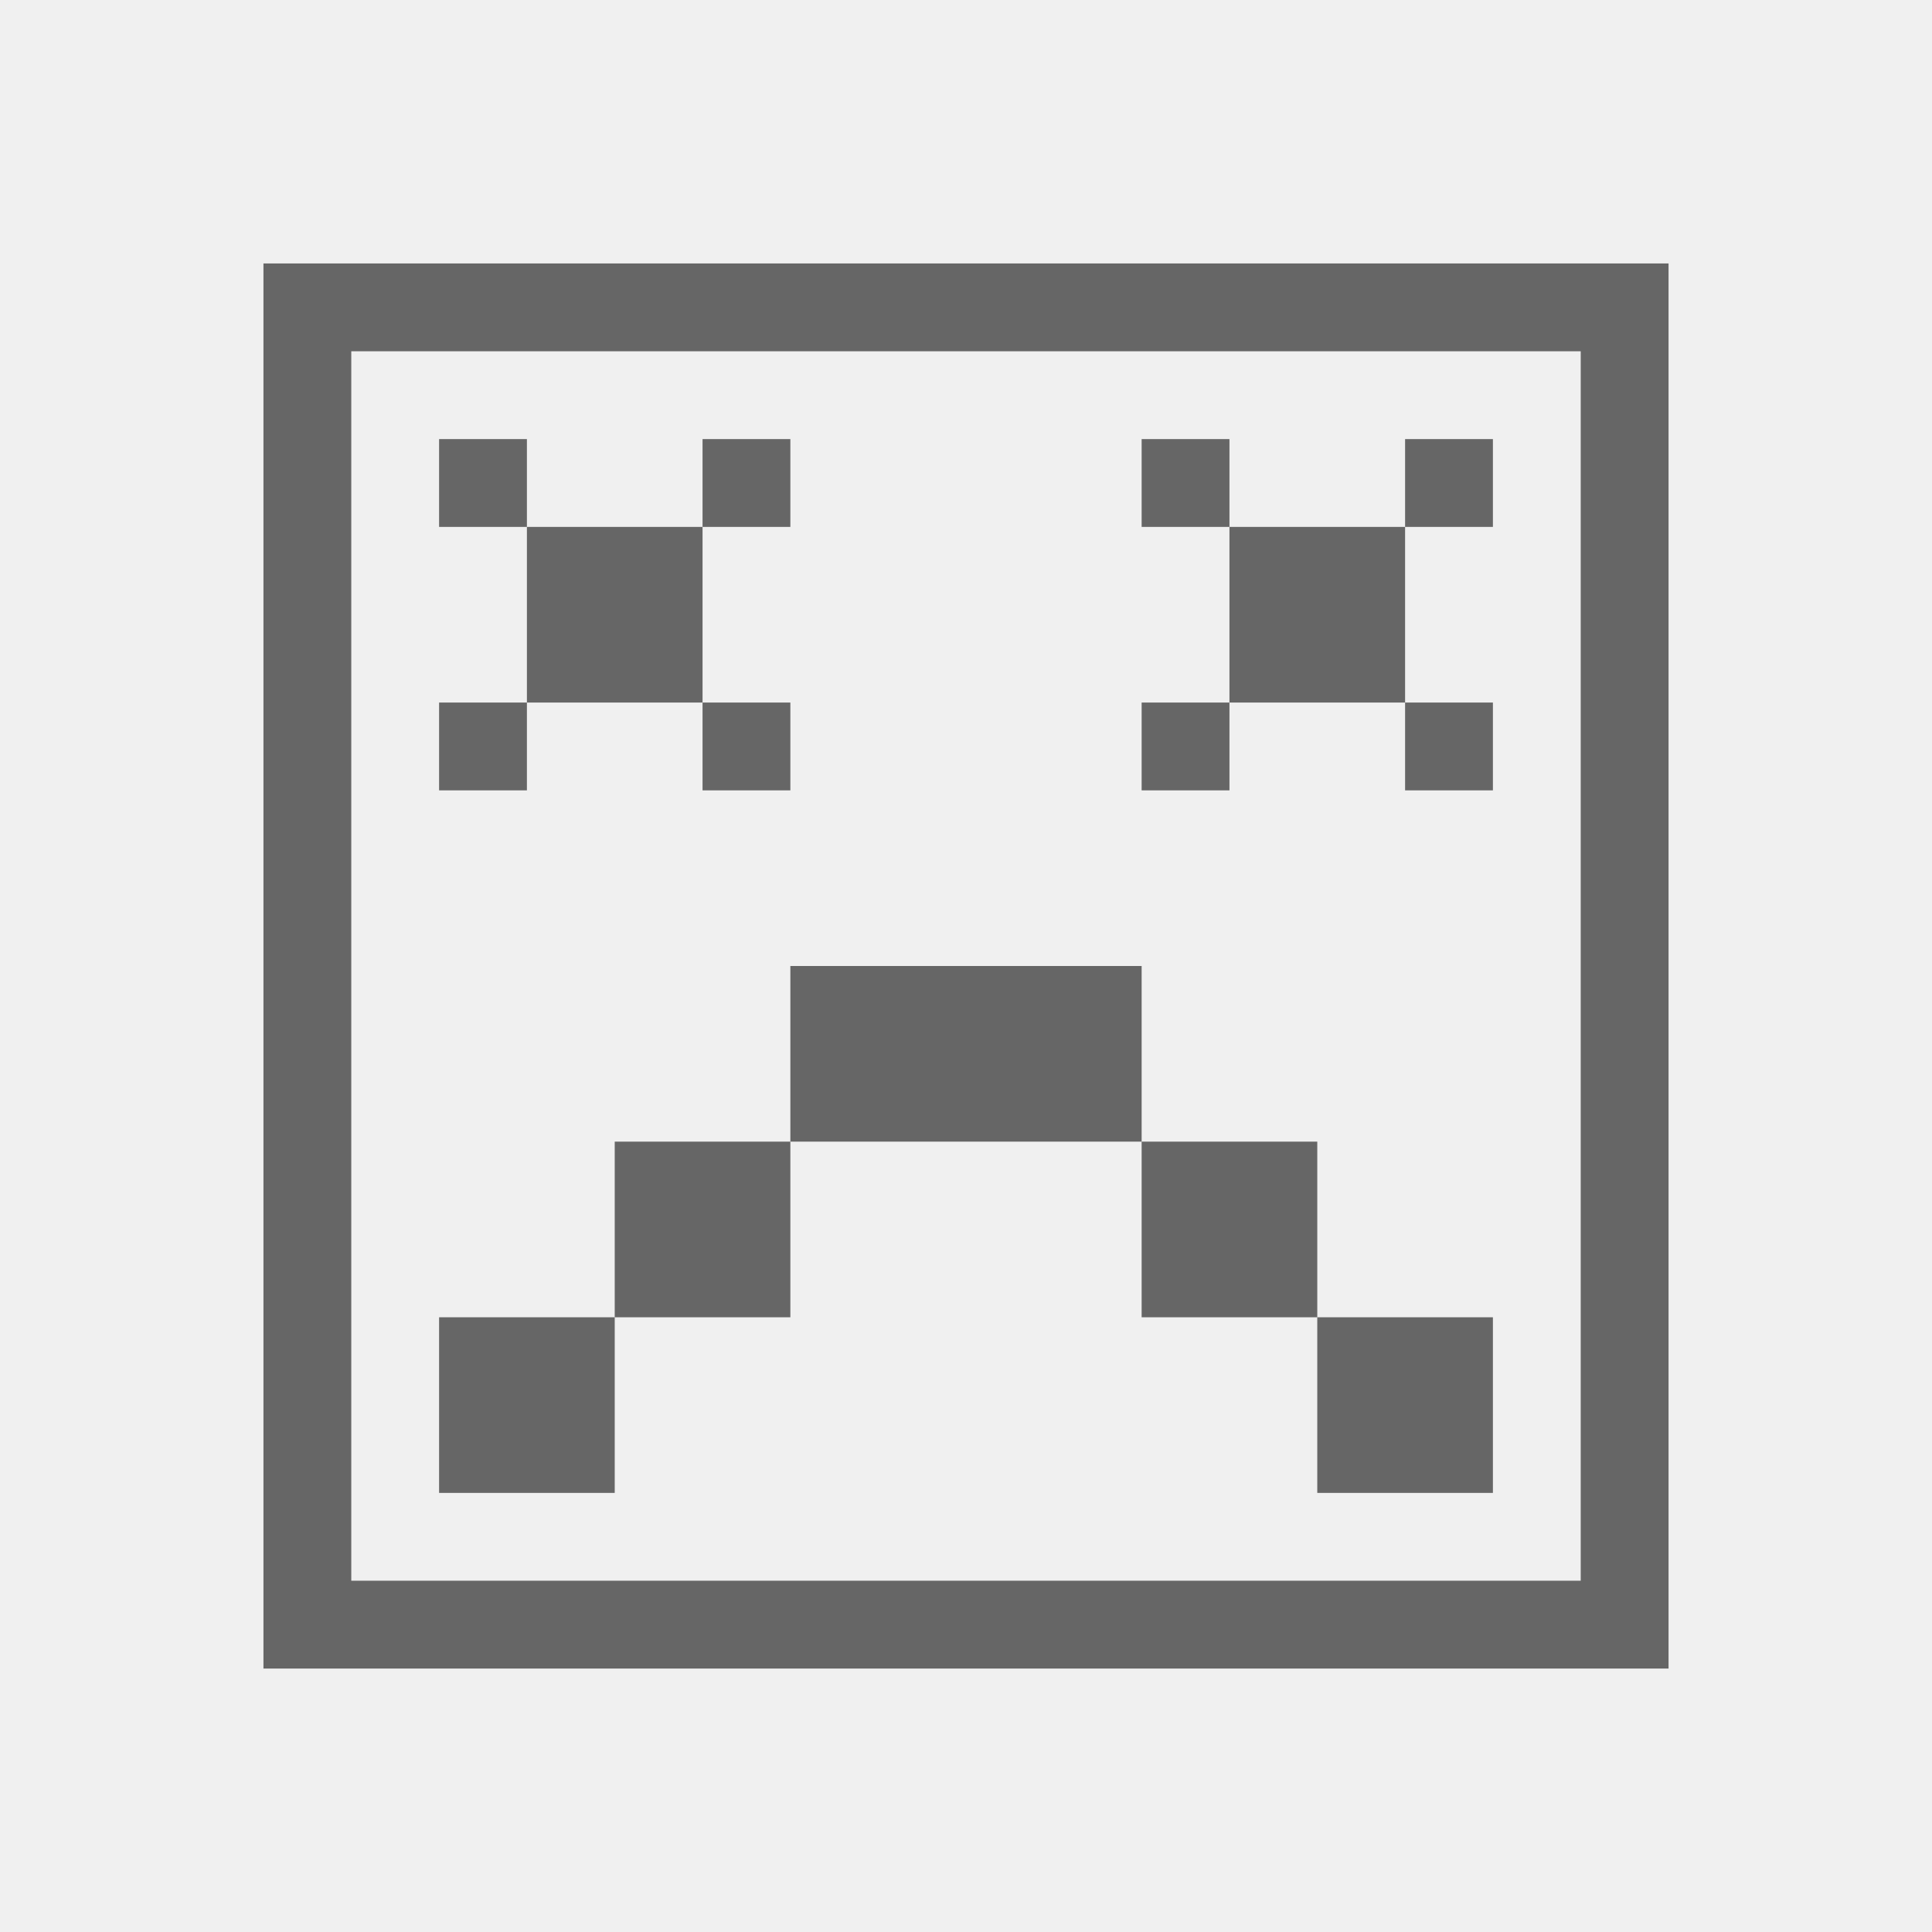
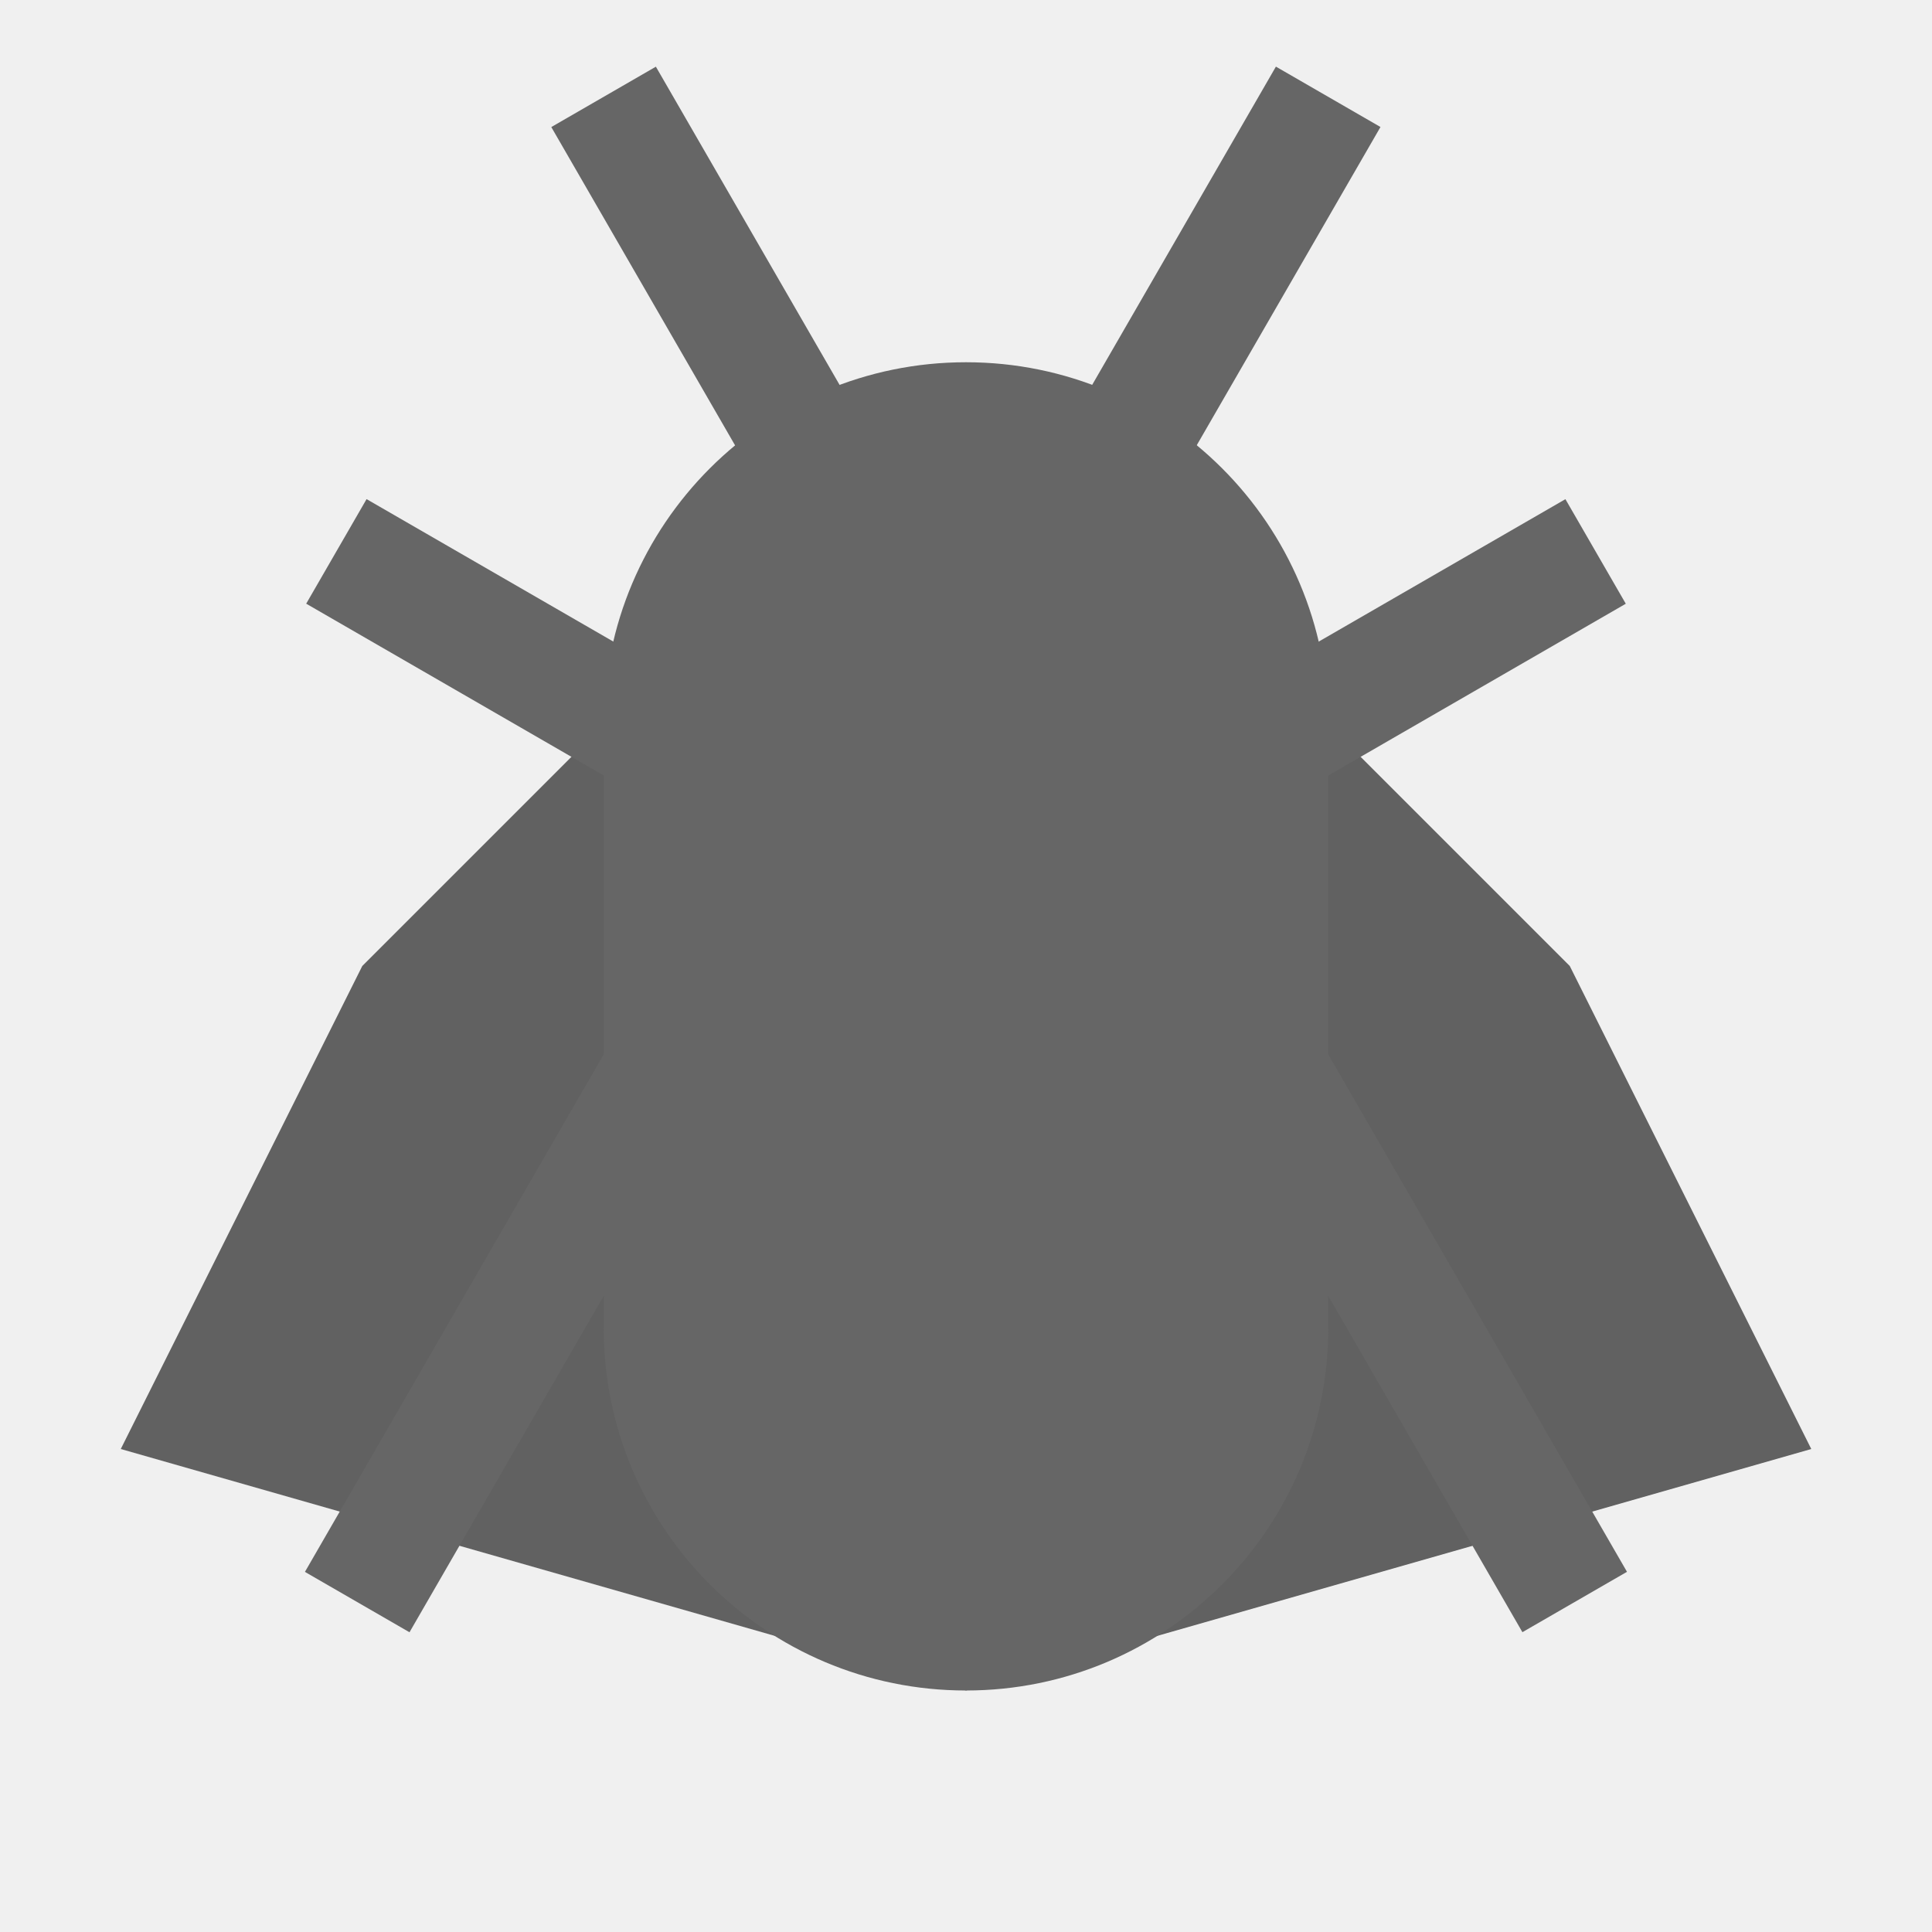
- <svg xmlns="http://www.w3.org/2000/svg" width="22" height="22" id="svg2" version="1.1" viewBox="0 0 22 22">
-   <defs id="defs4" />
-   <g id="layer1" transform="translate(0,-1030.362)">
-     <path style="opacity:1;fill:#666666;fill-opacity:1;stroke:none" d="M 3 3 L 3 19 L 4 19 L 19 19 L 19 18 L 19 3 L 18 3 L 4 3 L 3 3 z M 4 4 L 18 4 L 18 18 L 4 18 L 4 4 z M 5 5 L 5 6 L 6 6 L 6 5 L 5 5 z M 6 6 L 6 8 L 8 8 L 8 6 L 6 6 z M 8 6 L 9 6 L 9 5 L 8 5 L 8 6 z M 8 8 L 8 9 L 9 9 L 9 8 L 8 8 z M 6 8 L 5 8 L 5 9 L 6 9 L 6 8 z M 13 5 L 13 6 L 14 6 L 14 5 L 13 5 z M 14 6 L 14 8 L 16 8 L 16 6 L 14 6 z M 16 6 L 17 6 L 17 5 L 16 5 L 16 6 z M 16 8 L 16 9 L 17 9 L 17 8 L 16 8 z M 14 8 L 13 8 L 13 9 L 14 9 L 14 8 z M 9 11 L 9 13 L 13 13 L 13 11 L 9 11 z M 13 13 L 13 15 L 15 15 L 15 13 L 13 13 z M 15 15 L 15 17 L 17 17 L 17 15 L 15 15 z M 9 13 L 7 13 L 7 15 L 9 15 L 9 13 z M 7 15 L 5 15 L 5 17 L 7 17 L 7 15 z " transform="translate(0,1030.362)" id="rect4129" />
+ <svg xmlns="http://www.w3.org/2000/svg" xmlns:xlink="http://www.w3.org/1999/xlink" width="16" height="16" id="svg13094" version="1.1">
+   <defs id="defs13096">
+     <linearGradient id="linearGradient7209-1">
+       <stop id="stop7211-8" offset="0" style="stop-color:#6e6e6e;stop-opacity:0.612;" />
+       <stop id="stop7213-9" offset="1" style="stop-color:#000000;stop-opacity:0.655;" />
+     </linearGradient>
+     <linearGradient id="linearGradient9097">
+       <stop style="stop-color:#ffffff;stop-opacity:0.616;" offset="0" id="stop9099" />
+       <stop style="stop-color:#ffffff;stop-opacity:1;" offset="1" id="stop9101" />
+     </linearGradient>
+     <linearGradient id="linearGradient7251">
+       <stop style="stop-color:#000000;stop-opacity:0.396;" offset="0" id="stop7253" />
+       <stop style="stop-color:#000000;stop-opacity:0.282;" offset="1" id="stop7255" />
+     </linearGradient>
+     <linearGradient xlink:href="#linearGradient7209-1" id="linearGradient3091" gradientUnits="userSpaceOnUse" x1="-3195.642" y1="493.84" x2="-3195.642" y2="36.123" />
+     <linearGradient xlink:href="#linearGradient9097" id="linearGradient3093" gradientUnits="userSpaceOnUse" gradientTransform="translate(19.90065,19.90068)" x1="-3195.642" y1="493.84" x2="-3195.642" y2="36.123" />
+     <linearGradient xlink:href="#linearGradient7251" id="linearGradient3095" gradientUnits="userSpaceOnUse" x1="-3673.257" y1="513.741" x2="-3673.257" y2="36.125" />
+   </defs>
+   <g transform="translate(9398.616,-4997.879)" id="layer1">
+     <path style="color:#000000;fill:#616161;fill-opacity:1;fill-rule:nonzero;stroke:none;stroke-width:1;marker:none;visibility:visible;display:inline;overflow:visible;enable-background:accumulate" d="m -9393.616,5003.879 -2,2 -2,4 7,2 7,-2 -2,-4 -2,-2 -3,0 z" id="path3036" />
+     <g transform="matrix(0.02512477,0,0,0.02512477,-9310.326,5038.971)" id="16">
+       <rect y="-43.479" x="-3514.055" height="636.822" width="636.822" id="rect3044" style="opacity:0.001;fill:#ffffff;fill-opacity:1;fill-rule:nonzero;stroke:none" />
+       <g transform="matrix(0.02512477,0,0,0.02512477,-9310.326,4998.971)" id="use3046">
+         <path style="font-size:medium;font-style:normal;font-variant:normal;font-weight:normal;font-stretch:normal;text-indent:0;text-align:start;text-decoration:none;line-height:normal;letter-spacing:normal;word-spacing:normal;text-transform:none;direction:ltr;block-progression:tb;writing-mode:lr-tb;text-anchor:start;baseline-shift:baseline;color:#000000;fill:url(#linearGradient3091);fill-opacity:1;stroke:none;stroke-width:2;marker:none;visibility:visible;display:inline;overflow:visible;enable-background:accumulate;font-family:Sans;-inkscape-font-specification:Sans" d="m -3394.65,36.124 159.205,159.205 0,-79.603 39.801,0 c 88.398,0 159.205,70.807 159.205,159.205 0,37.071 -12.602,71.301 -33.582,98.26 l 55.971,55.971 c 35.478,-41.699 57.214,-95.478 57.214,-154.23 0,-131.419 -107.389,-238.808 -238.808,-238.808 l -199.007,0 z m 17.413,84.578 c -35.478,41.699 -57.215,95.478 -57.215,154.23 0,131.419 107.39,238.808 238.808,238.808 l 199.007,0 -159.206,-159.205 0,79.603 -39.801,0 c -88.398,0 -159.206,-70.807 -159.206,-159.205 0,-37.071 12.602,-71.301 33.582,-98.26 l -55.971,-55.971 z" id="path3085" />
+         <path style="font-size:medium;font-style:normal;font-variant:normal;font-weight:normal;font-stretch:normal;text-indent:0;text-align:start;text-decoration:none;line-height:normal;letter-spacing:normal;word-spacing:normal;text-transform:none;direction:ltr;block-progression:tb;writing-mode:lr-tb;text-anchor:start;baseline-shift:baseline;color:#000000;fill:url(#linearGradient3093);fill-opacity:1;stroke:none;stroke-width:2;marker:none;visibility:visible;display:inline;overflow:visible;enable-background:accumulate;font-family:Sans;-inkscape-font-specification:Sans" d="m -3235.441,115.726 0,79.603 19.901,19.901 0,-79.603 39.801,0 c 38.995,0 74.41,14.325 101.991,37.314 -29.125,-34.942 -72.488,-57.214 -121.892,-57.214 l -39.801,0 z m 217.664,1.244 c 37.536,42.217 60.946,97.325 60.946,157.962 0,58.752 -21.737,112.532 -57.214,154.23 l 19.901,19.901 c 35.478,-41.699 57.215,-95.478 57.215,-154.23 0,-70.782 -31.565,-134.046 -80.847,-177.862 z m -303.485,59.702 c -20.981,26.959 -33.582,61.188 -33.582,98.26 0,49.403 22.272,92.766 57.215,121.892 -22.989,-27.581 -37.314,-62.996 -37.314,-101.991 0,-37.071 12.602,-71.301 33.582,-98.26 l -19.901,-19.901 z m -32.339,276.122 c 43.816,49.281 107.08,80.847 177.862,80.847 l 199.007,0 -19.901,-19.901 -199.007,0 c -60.636,0 -115.745,-23.41 -157.962,-60.946 z" id="path3087" />
+         <path style="font-size:medium;font-style:normal;font-variant:normal;font-weight:normal;font-stretch:normal;text-indent:0;text-align:start;text-decoration:none;line-height:normal;letter-spacing:normal;word-spacing:normal;text-transform:none;direction:ltr;block-progression:tb;writing-mode:lr-tb;text-anchor:start;baseline-shift:baseline;color:#000000;fill:url(#linearGradient3095);fill-opacity:1;stroke:none;stroke-width:2;marker:none;visibility:visible;display:inline;overflow:visible;enable-background:accumulate;font-family:Sans;-inkscape-font-specification:Sans" d="m -3394.65,36.124 19.901,19.901 199.007,0 c 60.636,0 115.745,23.41 157.962,60.946 -43.816,-49.281 -107.08,-80.847 -177.862,-80.847 l -199.007,0 z m 17.413,84.578 c -35.478,41.699 -57.215,95.478 -57.215,154.23 0,70.782 31.565,134.046 80.847,177.862 -37.536,-42.217 -60.946,-97.325 -60.946,-157.962 0,-58.752 21.737,-112.532 57.215,-154.23 l -19.901,-19.901 z m 303.485,52.239 c 22.989,27.581 37.314,62.996 37.314,101.991 0,37.071 -12.602,71.301 -33.582,98.26 l 19.901,19.901 c 20.981,-26.959 33.582,-61.188 33.582,-98.26 0,-49.403 -22.272,-92.766 -57.214,-121.892 z m -82.09,181.594 0,79.603 -39.801,0 c -38.995,0 -74.41,-14.325 -101.991,-37.314 29.125,34.942 72.488,57.214 121.892,57.214 l 39.801,0 0,-79.603 -19.901,-19.901 z" id="path3089" />
+       </g>
+     </g>
+     <rect style="color:#000000;fill:#666666;fill-opacity:1;fill-rule:nonzero;stroke:none;stroke-width:1;marker:none;visibility:visible;display:inline;overflow:visible;enable-background:accumulate" id="rect3002" width="6" height="11" x="5" y="3" transform="translate(-9398.616,4997.879)" rx="3" ry="3" />
+     <rect style="color:#000000;fill:#666666;fill-opacity:1;fill-rule:nonzero;stroke:none;stroke-width:1;marker:none;visibility:visible;display:inline;overflow:visible;enable-background:accumulate" id="rect3026" width="5.216" height="1" x="353.008" y="-10634.22" transform="matrix(-0.5,-0.8660254,0.8660254,-0.5,0,0)" />
+     <rect transform="matrix(0.5,-0.8660254,-0.8660254,-0.5,0,0)" y="5630.805" x="-9037.609" height="1" width="5.216" id="rect3018" style="color:#000000;fill:#666666;fill-opacity:1;fill-rule:nonzero;stroke:none;stroke-width:1;marker:none;visibility:visible;display:inline;overflow:visible;enable-background:accumulate" />
+     <rect style="color:#000000;fill:#666666;fill-opacity:1;fill-rule:nonzero;stroke:none;stroke-width:1;marker:none;visibility:visible;display:inline;overflow:visible;enable-background:accumulate" id="rect3028" width="4" height="1" x="10629.22" y="359.956" transform="matrix(-0.8660254,0.5,-0.5,-0.8660254,0,0)" />
+     <rect style="color:#000000;fill:#666666;fill-opacity:1;fill-rule:nonzero;stroke:none;stroke-width:1;marker:none;visibility:visible;display:inline;overflow:visible;enable-background:accumulate" id="rect3030" width="4" height="1" x="9022.793" y="5630.074" transform="matrix(-0.5,0.8660254,-0.8660254,-0.5,0,0)" />
+     <rect transform="matrix(0.5,0.8660254,-0.8660254,0.5,0,0)" y="10633.952" x="-367.824" height="1" width="4" id="rect3020" style="color:#000000;fill:#666666;fill-opacity:1;fill-rule:nonzero;stroke:none;stroke-width:1;marker:none;visibility:visible;display:inline;overflow:visible;enable-background:accumulate" />
+     <rect style="color:#000000;fill:#666666;fill-opacity:1;fill-rule:nonzero;stroke:none;stroke-width:1;marker:none;visibility:visible;display:inline;overflow:visible;enable-background:accumulate" id="rect3004" width="4" height="1" x="-5635.805" y="9029.66" transform="matrix(0.8660254,0.5,-0.5,0.8660254,0,0)" />
  </g>
</svg>
